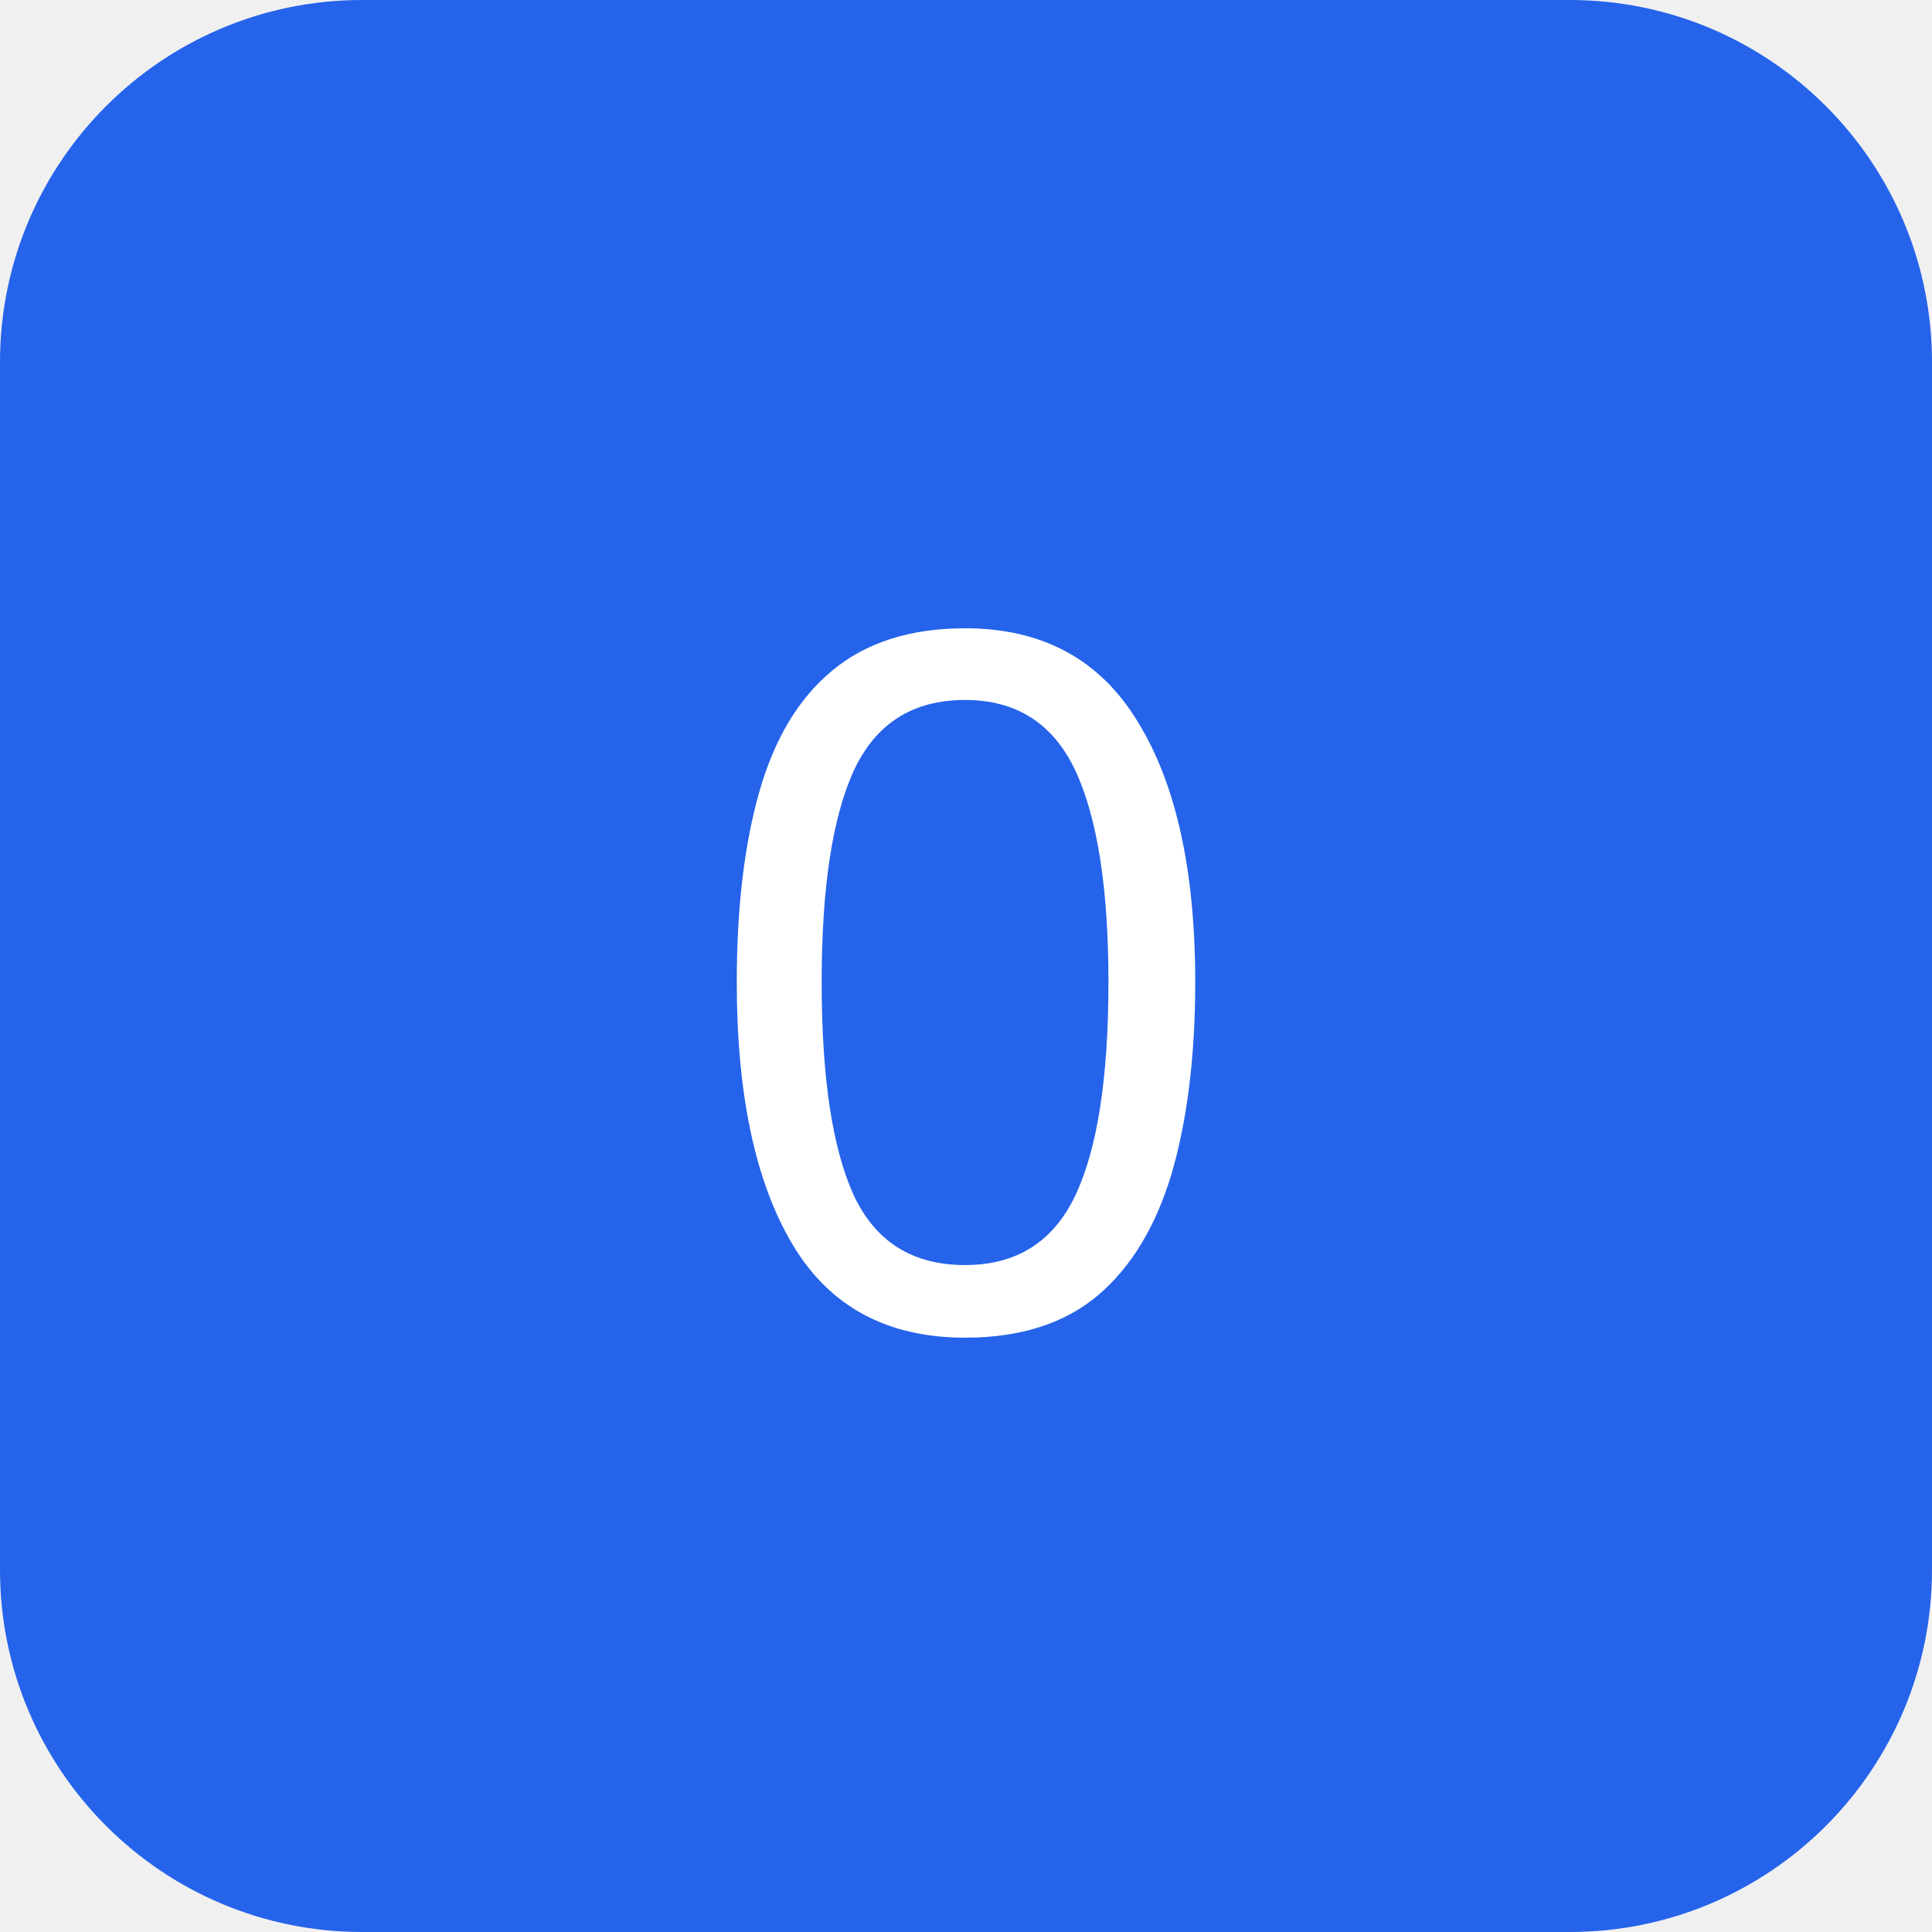
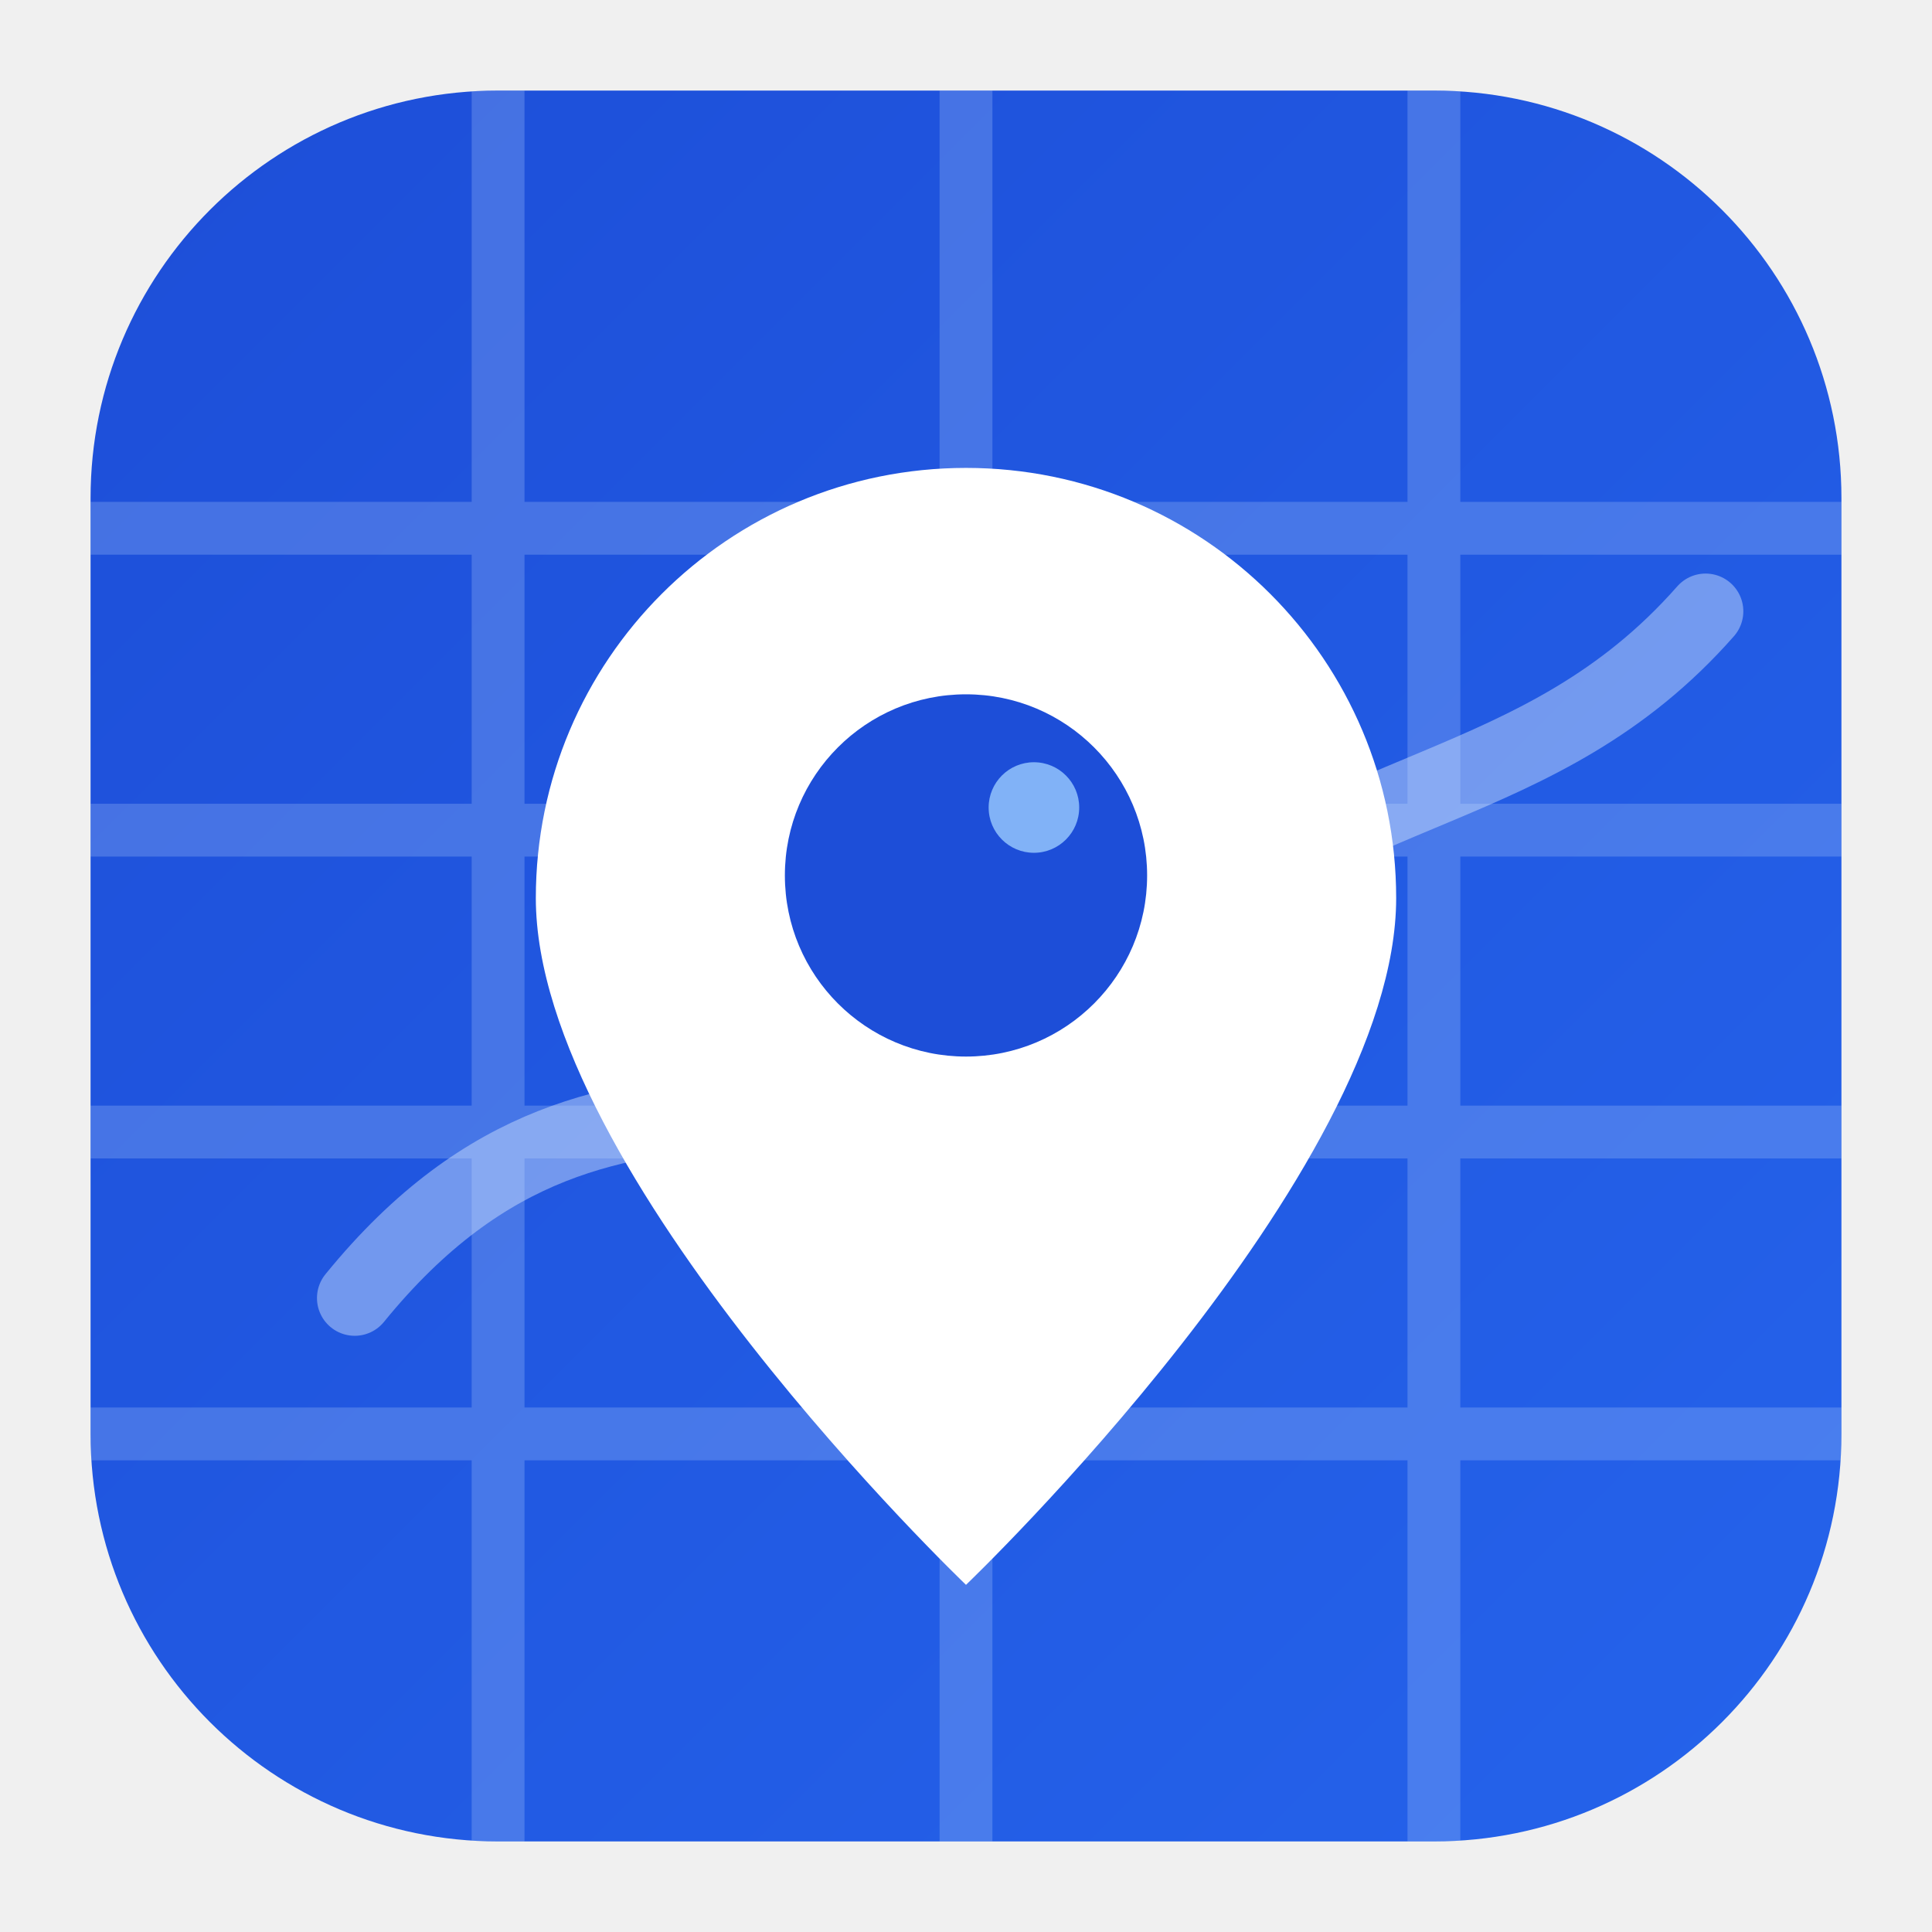
- <svg xmlns="http://www.w3.org/2000/svg" viewBox="0 0 32 32">
-   <rect width="32" height="32" rx="6" fill="#2563eb" />
-   <text x="16" y="22" text-anchor="middle" fill="white" font-size="16" font-family="system-ui,sans-serif">0</text>
+ <svg xmlns="http://www.w3.org/2000/svg" viewBox="0 0 512 512">
+   <defs>
+     <linearGradient id="bg" x1="0" y1="0" x2="1" y2="1">
+       <stop offset="0%" stop-color="#1d4ed8" />
+       <stop offset="100%" stop-color="#2563eb" />
+     </linearGradient>
+     <clipPath id="clip">
+       <rect x="24" y="24" width="464" height="464" rx="108" />
+     </clipPath>
+   </defs>
+   <rect x="24" y="24" width="464" height="464" rx="108" fill="url(#bg)" />
+   <g clip-path="url(#clip)" opacity="0.24" stroke="#bfdbfe" stroke-width="14" fill="none">
+     <path d="M0 140 H512" />
+     <path d="M0 220 H512" />
+     <path d="M0 300 H512" />
+     <path d="M0 380 H512" />
+     <path d="M132 0 V512" />
+     <path d="M256 0 V512" />
+     <path d="M380 0 V512" />
+   </g>
+   <path d="M94 344 C164 258, 232 326, 306 252 C354 206, 408 212, 452 162" fill="none" stroke="#dbeafe" stroke-opacity="0.44" stroke-linecap="round" stroke-width="20" />
+   <path d="M256 124 C193 124, 142 175, 142 238 C142 311, 256 420, 256 420 C256 420, 370 311, 370 238 C370 175, 319 124, 256 124 Z" fill="#ffffff" />
+   <circle cx="256" cy="232" r="48" fill="#1d4ed8" />
+   <circle cx="274" cy="214" r="12" fill="#93c5fd" opacity="0.84" />
</svg>
